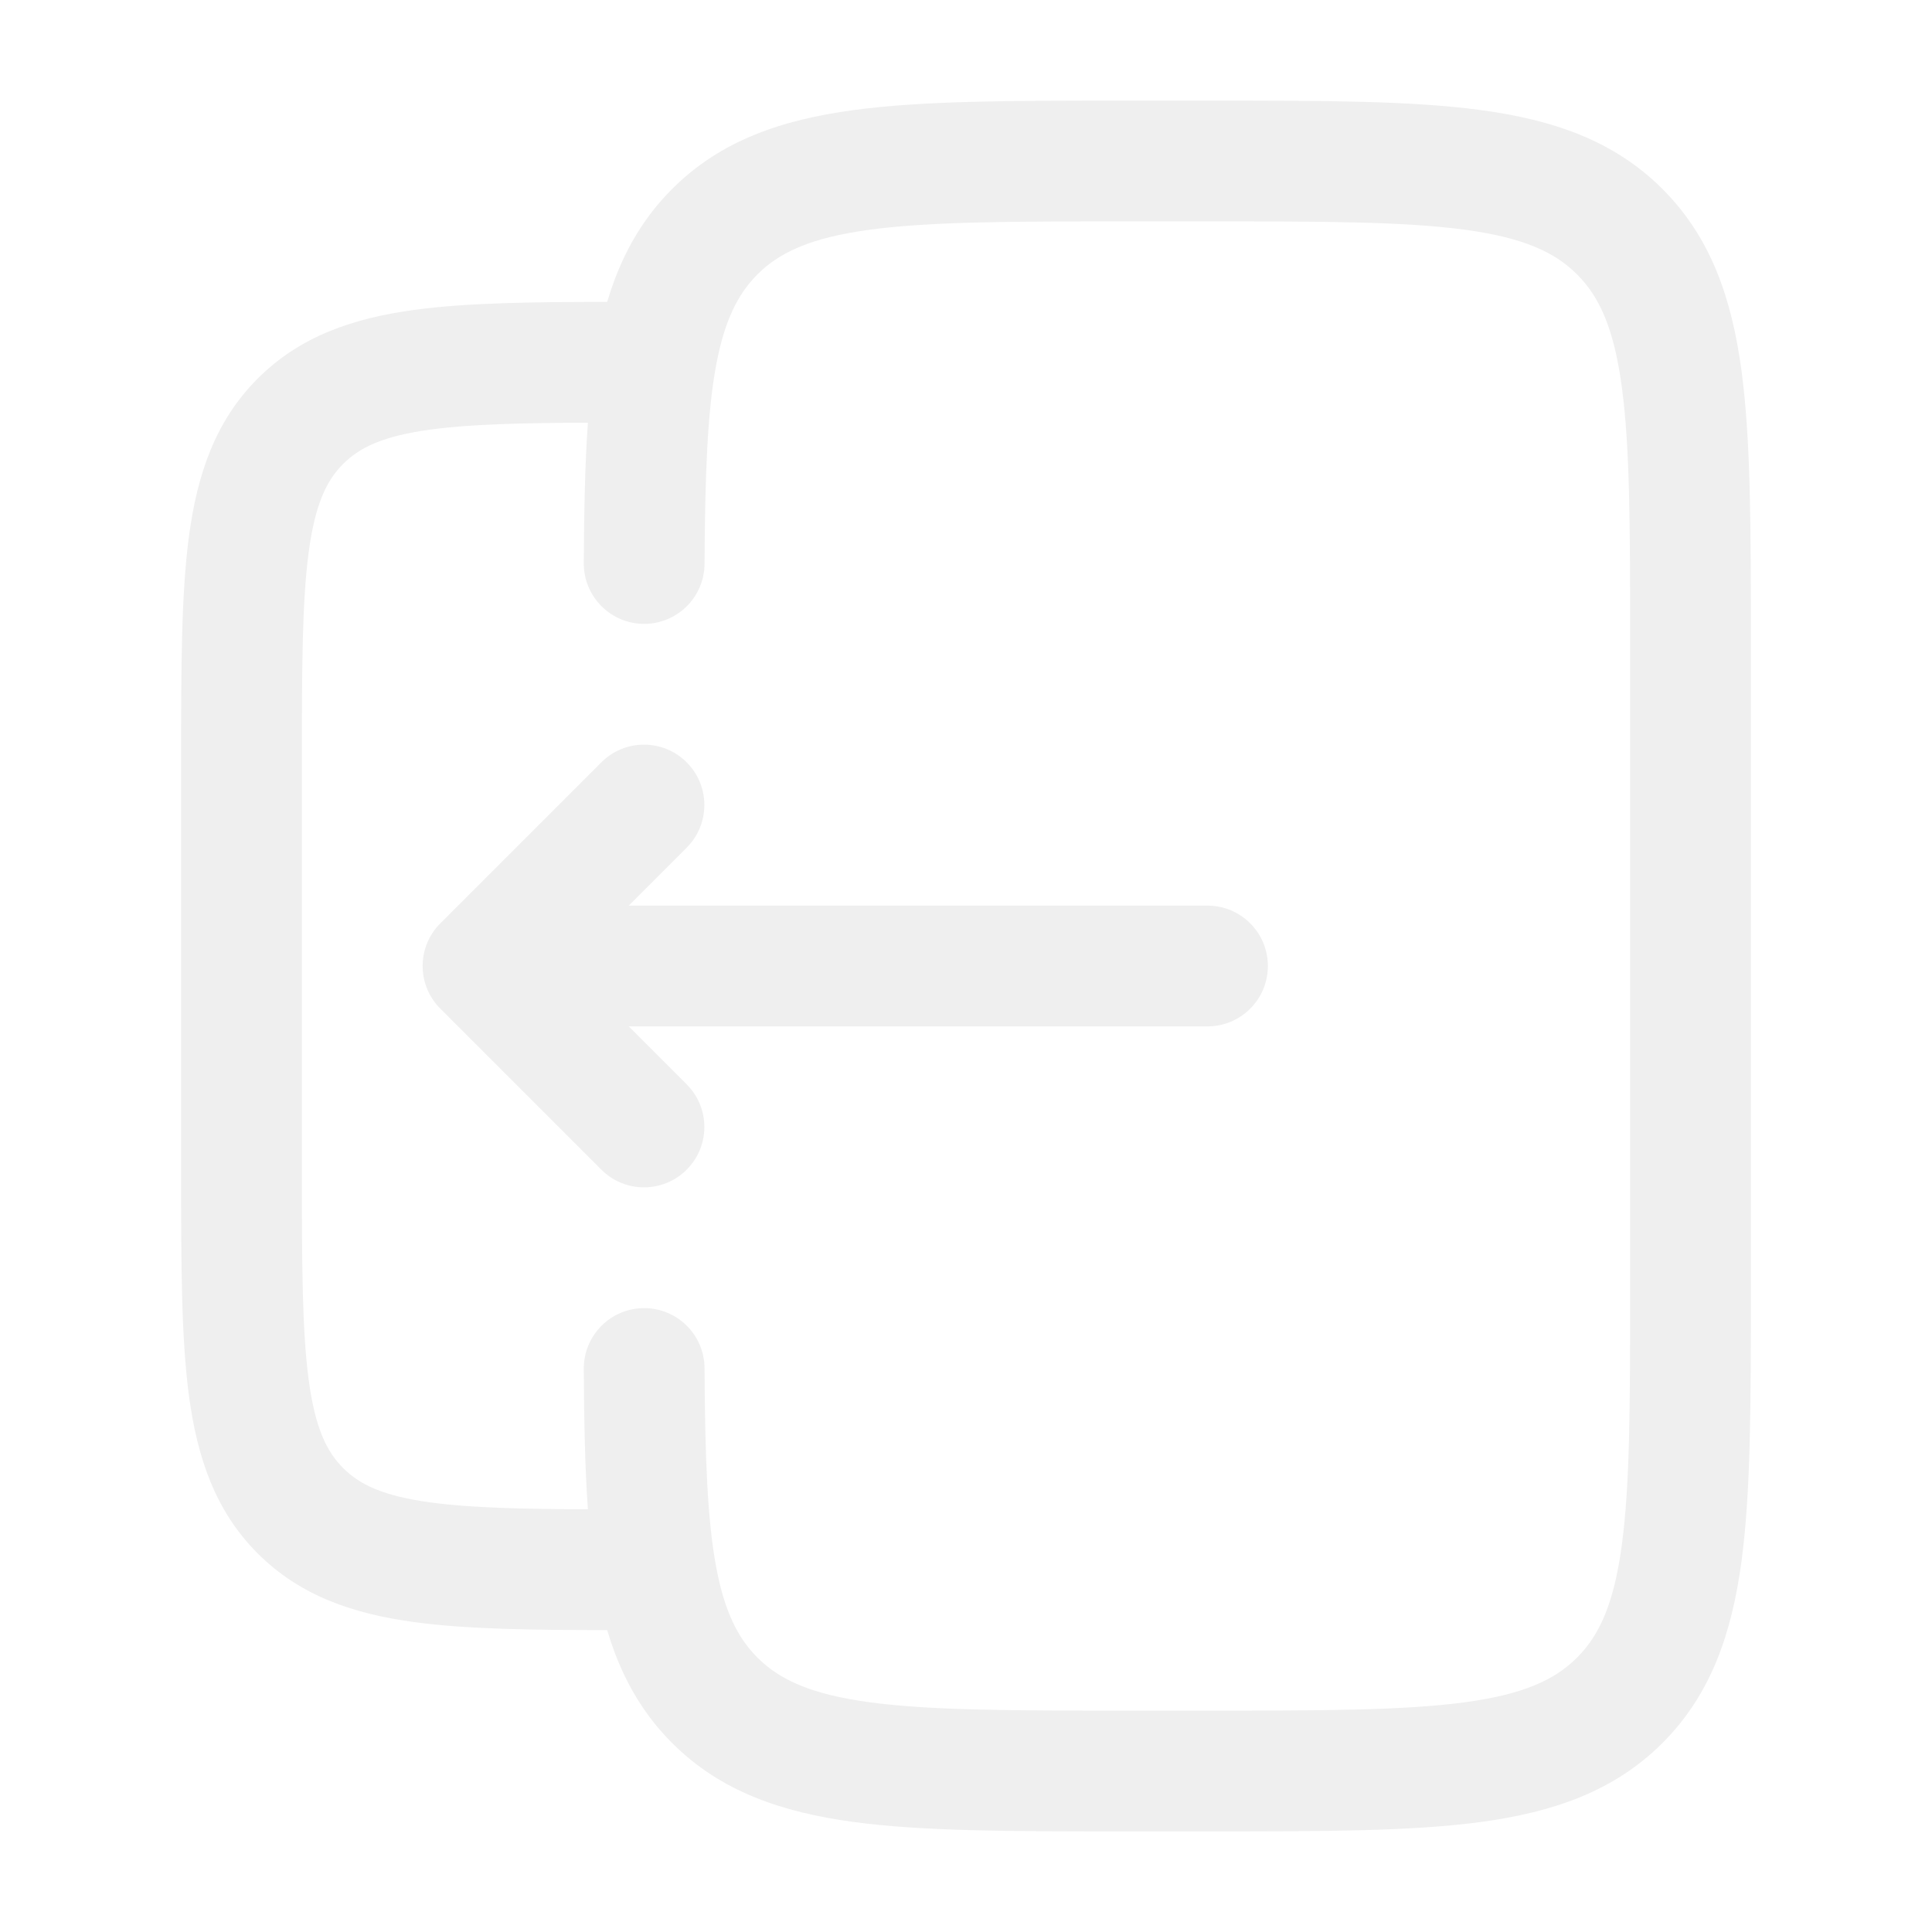
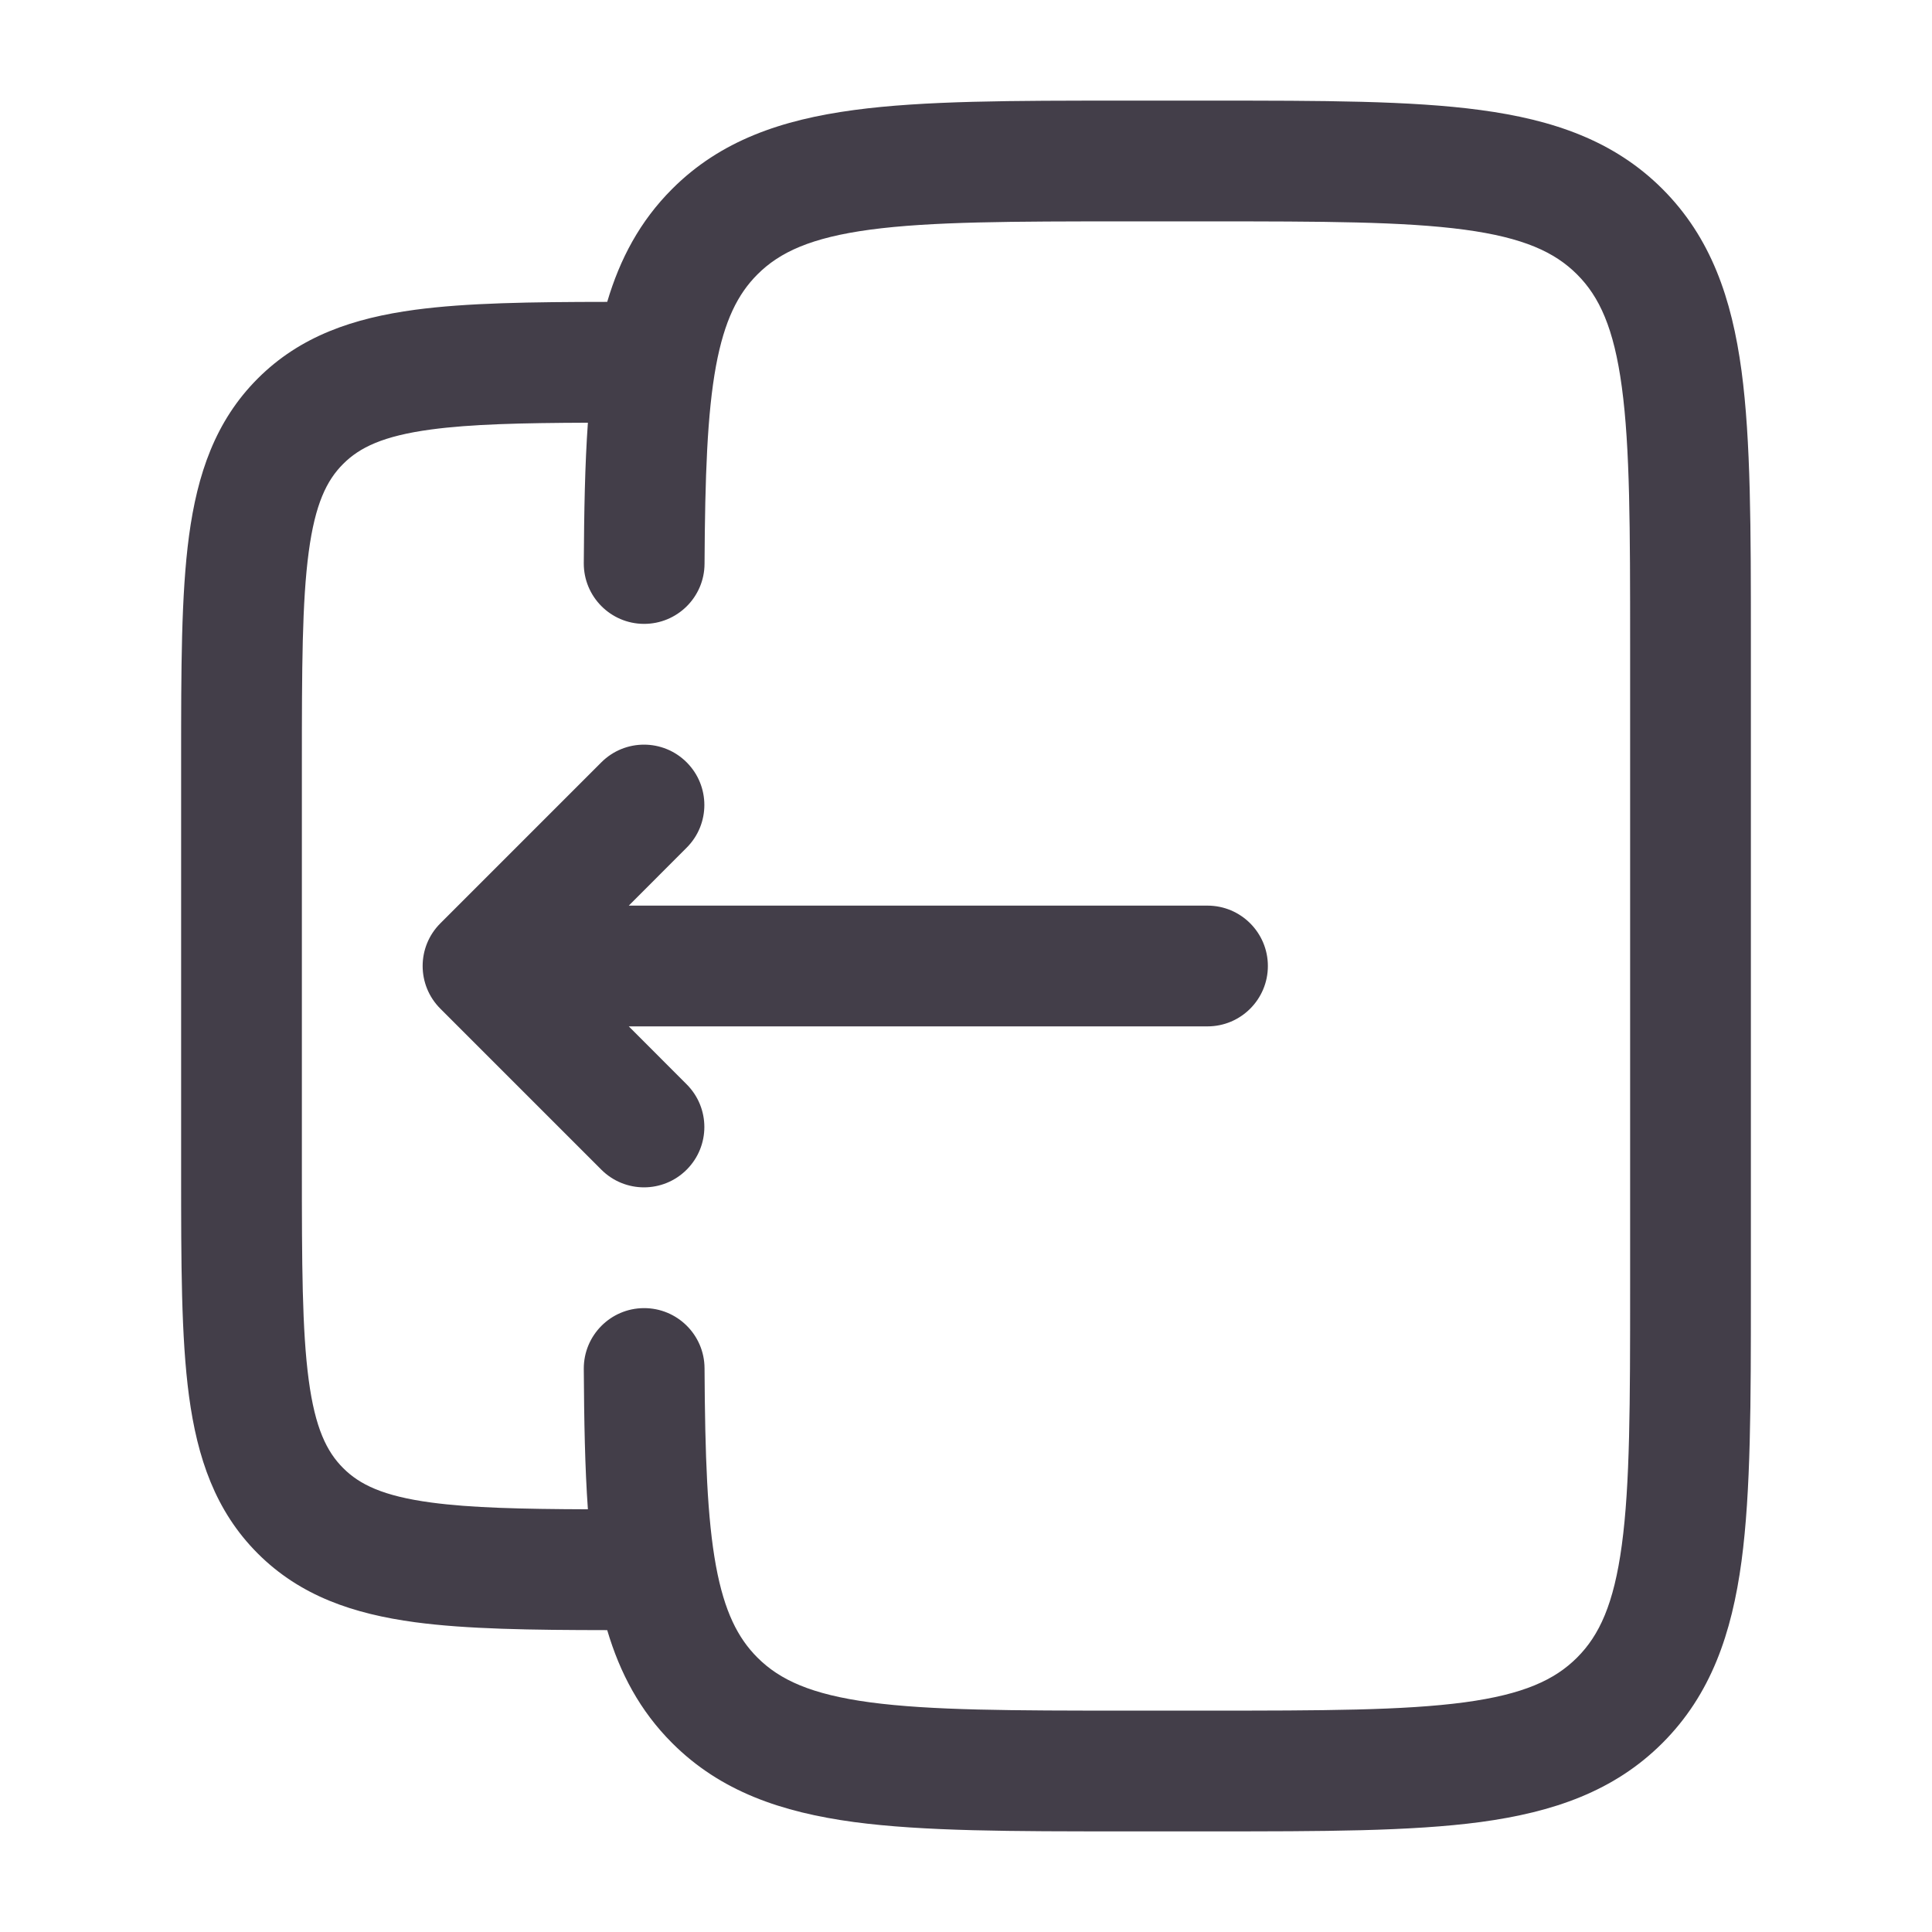
<svg xmlns="http://www.w3.org/2000/svg" width="24" height="24" viewBox="0 0 24 24" fill="none">
-   <path d="M5.47 12.53C5.177 12.237 5.177 11.763 5.47 11.47L7.47 9.47C7.763 9.177 8.237 9.177 8.53 9.47C8.823 9.763 8.823 10.237 8.53 10.53L7.811 11.25L15 11.25C15.414 11.25 15.75 11.586 15.75 12C15.75 12.414 15.414 12.75 15 12.75L7.811 12.75L8.53 13.47C8.823 13.763 8.823 14.237 8.53 14.53C8.237 14.823 7.763 14.823 7.47 14.53L5.47 12.53Z" fill="#EFEFEF" />
-   <path fill-rule="evenodd" clip-rule="evenodd" d="M13.945 1.25H15.055C16.423 1.25 17.525 1.25 18.392 1.367C19.292 1.488 20.05 1.746 20.652 2.348C21.254 2.95 21.513 3.708 21.634 4.608C21.75 5.475 21.75 6.578 21.75 7.945V16.055C21.75 17.422 21.75 18.525 21.634 19.392C21.513 20.292 21.254 21.05 20.652 21.652C20.05 22.254 19.292 22.512 18.392 22.634C17.525 22.75 16.423 22.75 15.055 22.75H13.945C12.578 22.75 11.475 22.75 10.608 22.634C9.708 22.512 8.95 22.254 8.349 21.652C7.95 21.253 7.701 20.784 7.543 20.25C6.592 20.249 5.799 20.238 5.157 20.152C4.393 20.049 3.731 19.827 3.202 19.298C2.673 18.769 2.451 18.107 2.348 17.343C2.25 16.612 2.25 15.687 2.25 14.554V9.446C2.25 8.313 2.25 7.388 2.348 6.657C2.451 5.893 2.673 5.231 3.202 4.702C3.731 4.173 4.393 3.951 5.157 3.848C5.799 3.762 6.592 3.751 7.543 3.75C7.701 3.216 7.95 2.747 8.349 2.348C8.95 1.746 9.708 1.488 10.608 1.367C11.475 1.25 12.578 1.25 13.945 1.25ZM7.252 17.004C7.256 17.649 7.266 18.229 7.303 18.749C6.468 18.746 5.848 18.731 5.357 18.665C4.759 18.585 4.466 18.441 4.263 18.237C4.059 18.034 3.915 17.741 3.835 17.143C3.752 16.524 3.75 15.7 3.75 14.5V9.5C3.75 8.3 3.752 7.476 3.835 6.857C3.915 6.259 4.059 5.966 4.263 5.763C4.466 5.559 4.759 5.415 5.357 5.335C5.848 5.269 6.468 5.254 7.303 5.251C7.266 5.771 7.256 6.351 7.252 6.996C7.25 7.41 7.584 7.748 7.998 7.75C8.412 7.752 8.75 7.418 8.752 7.004C8.758 5.911 8.786 5.136 8.894 4.547C8.999 3.981 9.166 3.652 9.409 3.409C9.686 3.132 10.075 2.952 10.808 2.853C11.564 2.752 12.565 2.75 14 2.75H15C16.436 2.75 17.437 2.752 18.192 2.853C18.926 2.952 19.314 3.132 19.591 3.409C19.868 3.686 20.048 4.074 20.147 4.808C20.249 5.563 20.25 6.565 20.25 8V16C20.25 17.435 20.249 18.436 20.147 19.192C20.048 19.926 19.868 20.314 19.591 20.591C19.314 20.868 18.926 21.048 18.192 21.147C17.437 21.248 16.436 21.25 15 21.25H14C12.565 21.25 11.564 21.248 10.808 21.147C10.075 21.048 9.686 20.868 9.409 20.591C9.166 20.348 8.999 20.02 8.894 19.453C8.786 18.864 8.758 18.089 8.752 16.996C8.75 16.582 8.412 16.248 7.998 16.25C7.584 16.252 7.25 16.59 7.252 17.004Z" fill="#EFEFEF" />
+   <path d="M5.47 12.53C5.177 12.237 5.177 11.763 5.47 11.47L7.47 9.47C7.763 9.177 8.237 9.177 8.53 9.47C8.823 9.763 8.823 10.237 8.53 10.53L7.811 11.25L15 11.25C15.414 11.25 15.75 11.586 15.75 12C15.75 12.414 15.414 12.75 15 12.75L7.811 12.75L8.53 13.47C8.823 13.763 8.823 14.237 8.53 14.53C8.237 14.823 7.763 14.823 7.47 14.53L5.47 12.53Z" fill="#433e49" />
+   <path fill-rule="evenodd" clip-rule="evenodd" d="M13.945 1.25H15.055C16.423 1.25 17.525 1.25 18.392 1.367C19.292 1.488 20.05 1.746 20.652 2.348C21.254 2.95 21.513 3.708 21.634 4.608C21.75 5.475 21.75 6.578 21.75 7.945V16.055C21.75 17.422 21.75 18.525 21.634 19.392C21.513 20.292 21.254 21.05 20.652 21.652C20.05 22.254 19.292 22.512 18.392 22.634C17.525 22.75 16.423 22.75 15.055 22.75H13.945C12.578 22.75 11.475 22.75 10.608 22.634C9.708 22.512 8.95 22.254 8.349 21.652C7.95 21.253 7.701 20.784 7.543 20.25C6.592 20.249 5.799 20.238 5.157 20.152C4.393 20.049 3.731 19.827 3.202 19.298C2.673 18.769 2.451 18.107 2.348 17.343C2.25 16.612 2.25 15.687 2.25 14.554V9.446C2.25 8.313 2.25 7.388 2.348 6.657C2.451 5.893 2.673 5.231 3.202 4.702C3.731 4.173 4.393 3.951 5.157 3.848C5.799 3.762 6.592 3.751 7.543 3.75C7.701 3.216 7.95 2.747 8.349 2.348C8.95 1.746 9.708 1.488 10.608 1.367C11.475 1.25 12.578 1.25 13.945 1.25ZM7.252 17.004C7.256 17.649 7.266 18.229 7.303 18.749C6.468 18.746 5.848 18.731 5.357 18.665C4.759 18.585 4.466 18.441 4.263 18.237C4.059 18.034 3.915 17.741 3.835 17.143C3.752 16.524 3.75 15.7 3.75 14.5V9.5C3.75 8.3 3.752 7.476 3.835 6.857C3.915 6.259 4.059 5.966 4.263 5.763C4.466 5.559 4.759 5.415 5.357 5.335C5.848 5.269 6.468 5.254 7.303 5.251C7.266 5.771 7.256 6.351 7.252 6.996C7.25 7.41 7.584 7.748 7.998 7.75C8.412 7.752 8.75 7.418 8.752 7.004C8.758 5.911 8.786 5.136 8.894 4.547C8.999 3.981 9.166 3.652 9.409 3.409C9.686 3.132 10.075 2.952 10.808 2.853C11.564 2.752 12.565 2.75 14 2.75H15C16.436 2.75 17.437 2.752 18.192 2.853C18.926 2.952 19.314 3.132 19.591 3.409C19.868 3.686 20.048 4.074 20.147 4.808C20.249 5.563 20.25 6.565 20.25 8V16C20.25 17.435 20.249 18.436 20.147 19.192C20.048 19.926 19.868 20.314 19.591 20.591C19.314 20.868 18.926 21.048 18.192 21.147C17.437 21.248 16.436 21.25 15 21.25H14C12.565 21.25 11.564 21.248 10.808 21.147C10.075 21.048 9.686 20.868 9.409 20.591C9.166 20.348 8.999 20.02 8.894 19.453C8.786 18.864 8.758 18.089 8.752 16.996C8.75 16.582 8.412 16.248 7.998 16.25C7.584 16.252 7.25 16.59 7.252 17.004Z" fill="#433e49" />
</svg>
